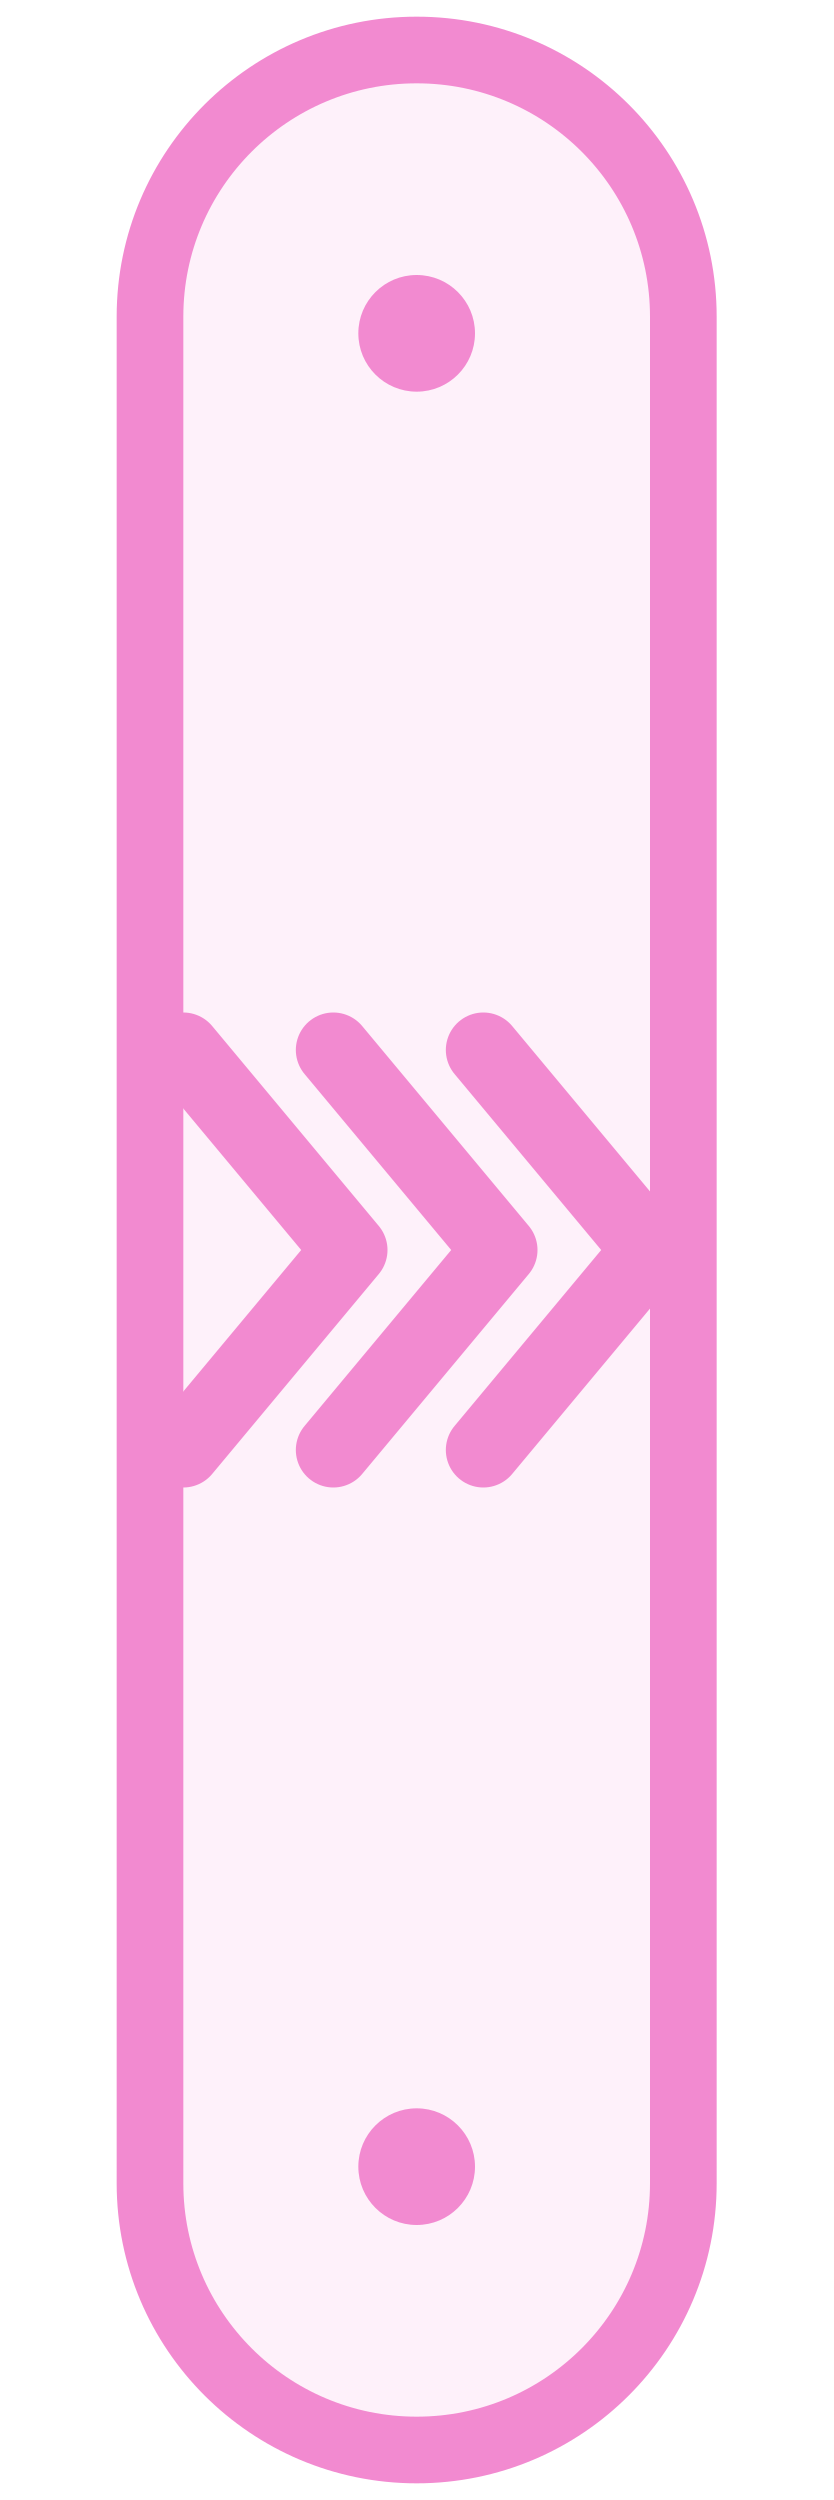
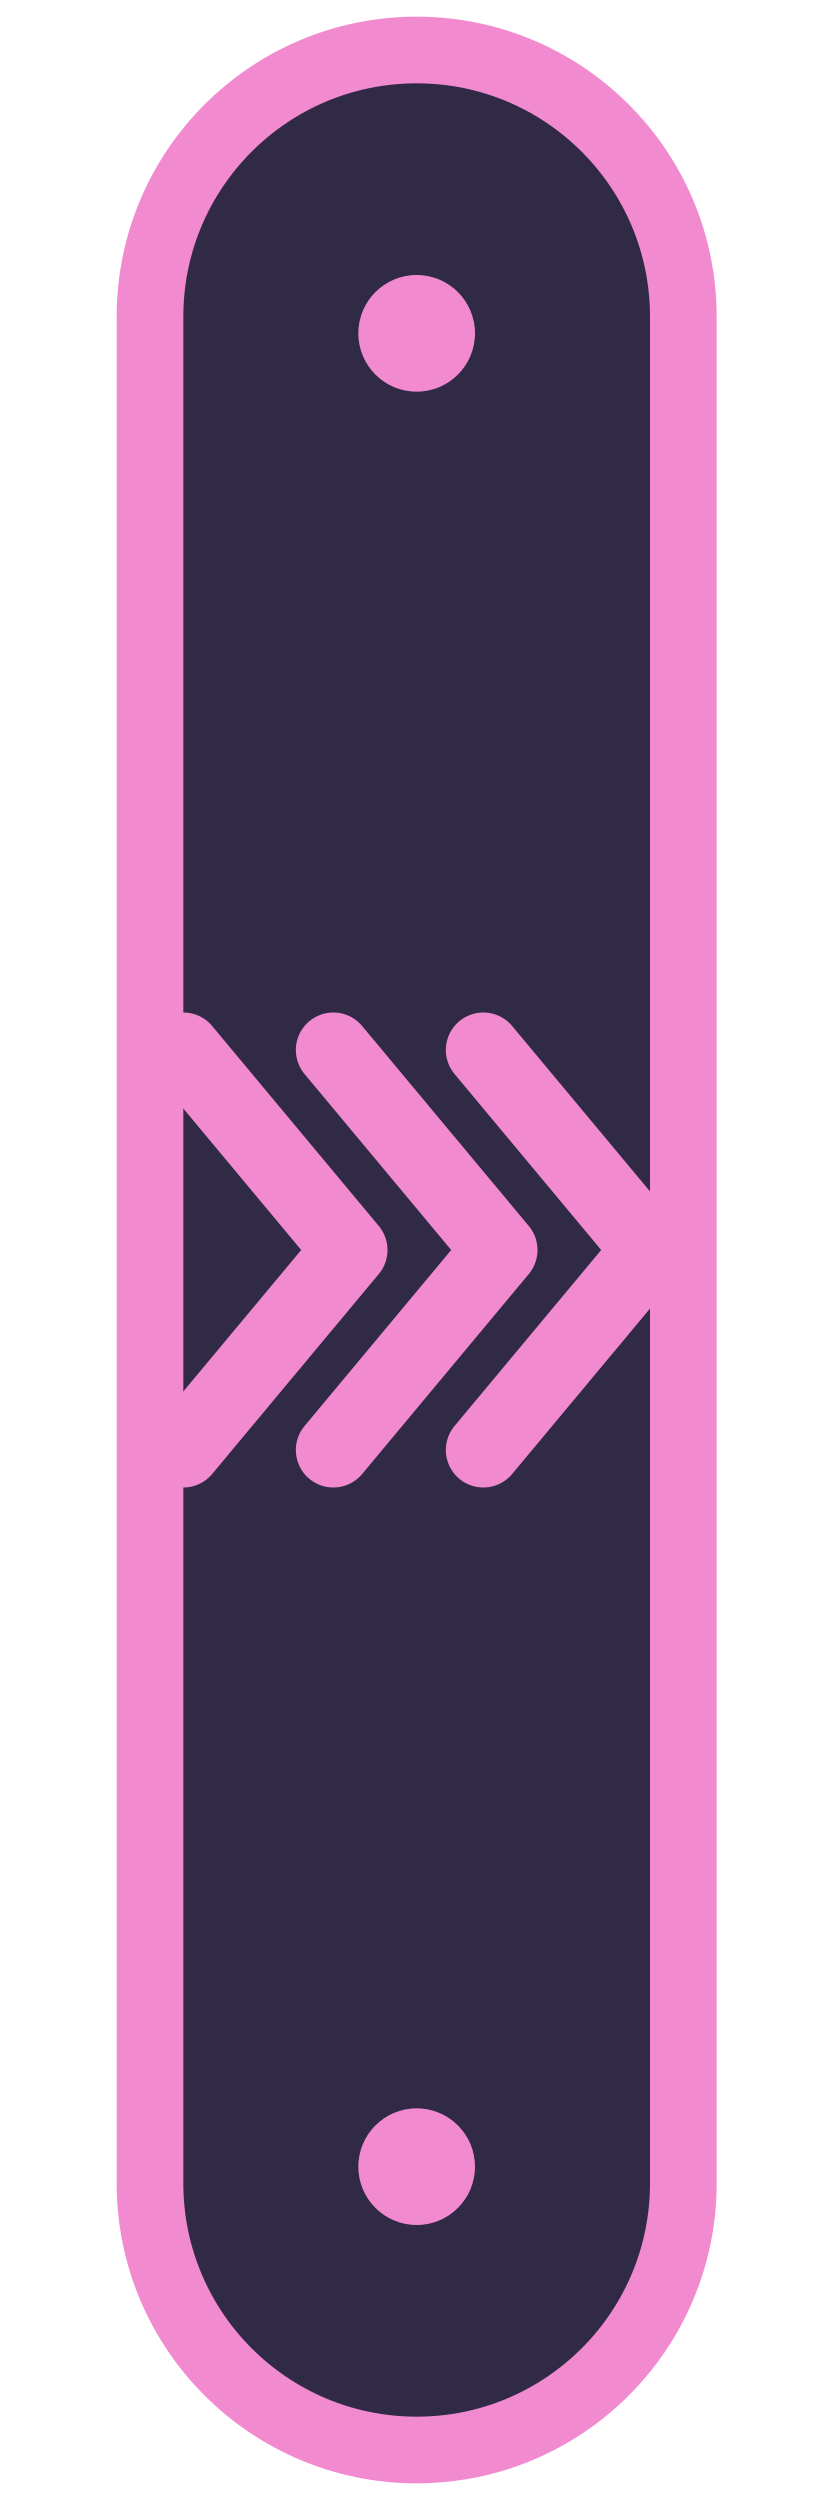
<svg xmlns="http://www.w3.org/2000/svg" viewBox="0 0 100 300" width="100" height="300">
+   <rect x="18" y="6" width="64" height="288" rx="32" fill="#161E33" />
  <rect x="18" y="6" width="64" height="288" rx="32" fill="#F28AD0" fill-opacity="0.12" stroke="#F28AD0" stroke-width="8" />
  <circle cx="50" cy="40" r="7" fill="#F28AD0" />
  <circle cx="50" cy="260" r="7" fill="#F28AD0" />
  <polyline points="22,126 42,150 22,174" fill="none" stroke="#F28AD0" stroke-width="9" stroke-linecap="round" stroke-linejoin="round" />
  <polyline points="40,126 60,150 40,174" fill="none" stroke="#F28AD0" stroke-width="9" stroke-linecap="round" stroke-linejoin="round" />
  <polyline points="58,126 78,150 58,174" fill="none" stroke="#F28AD0" stroke-width="9" stroke-linecap="round" stroke-linejoin="round" />
</svg>
